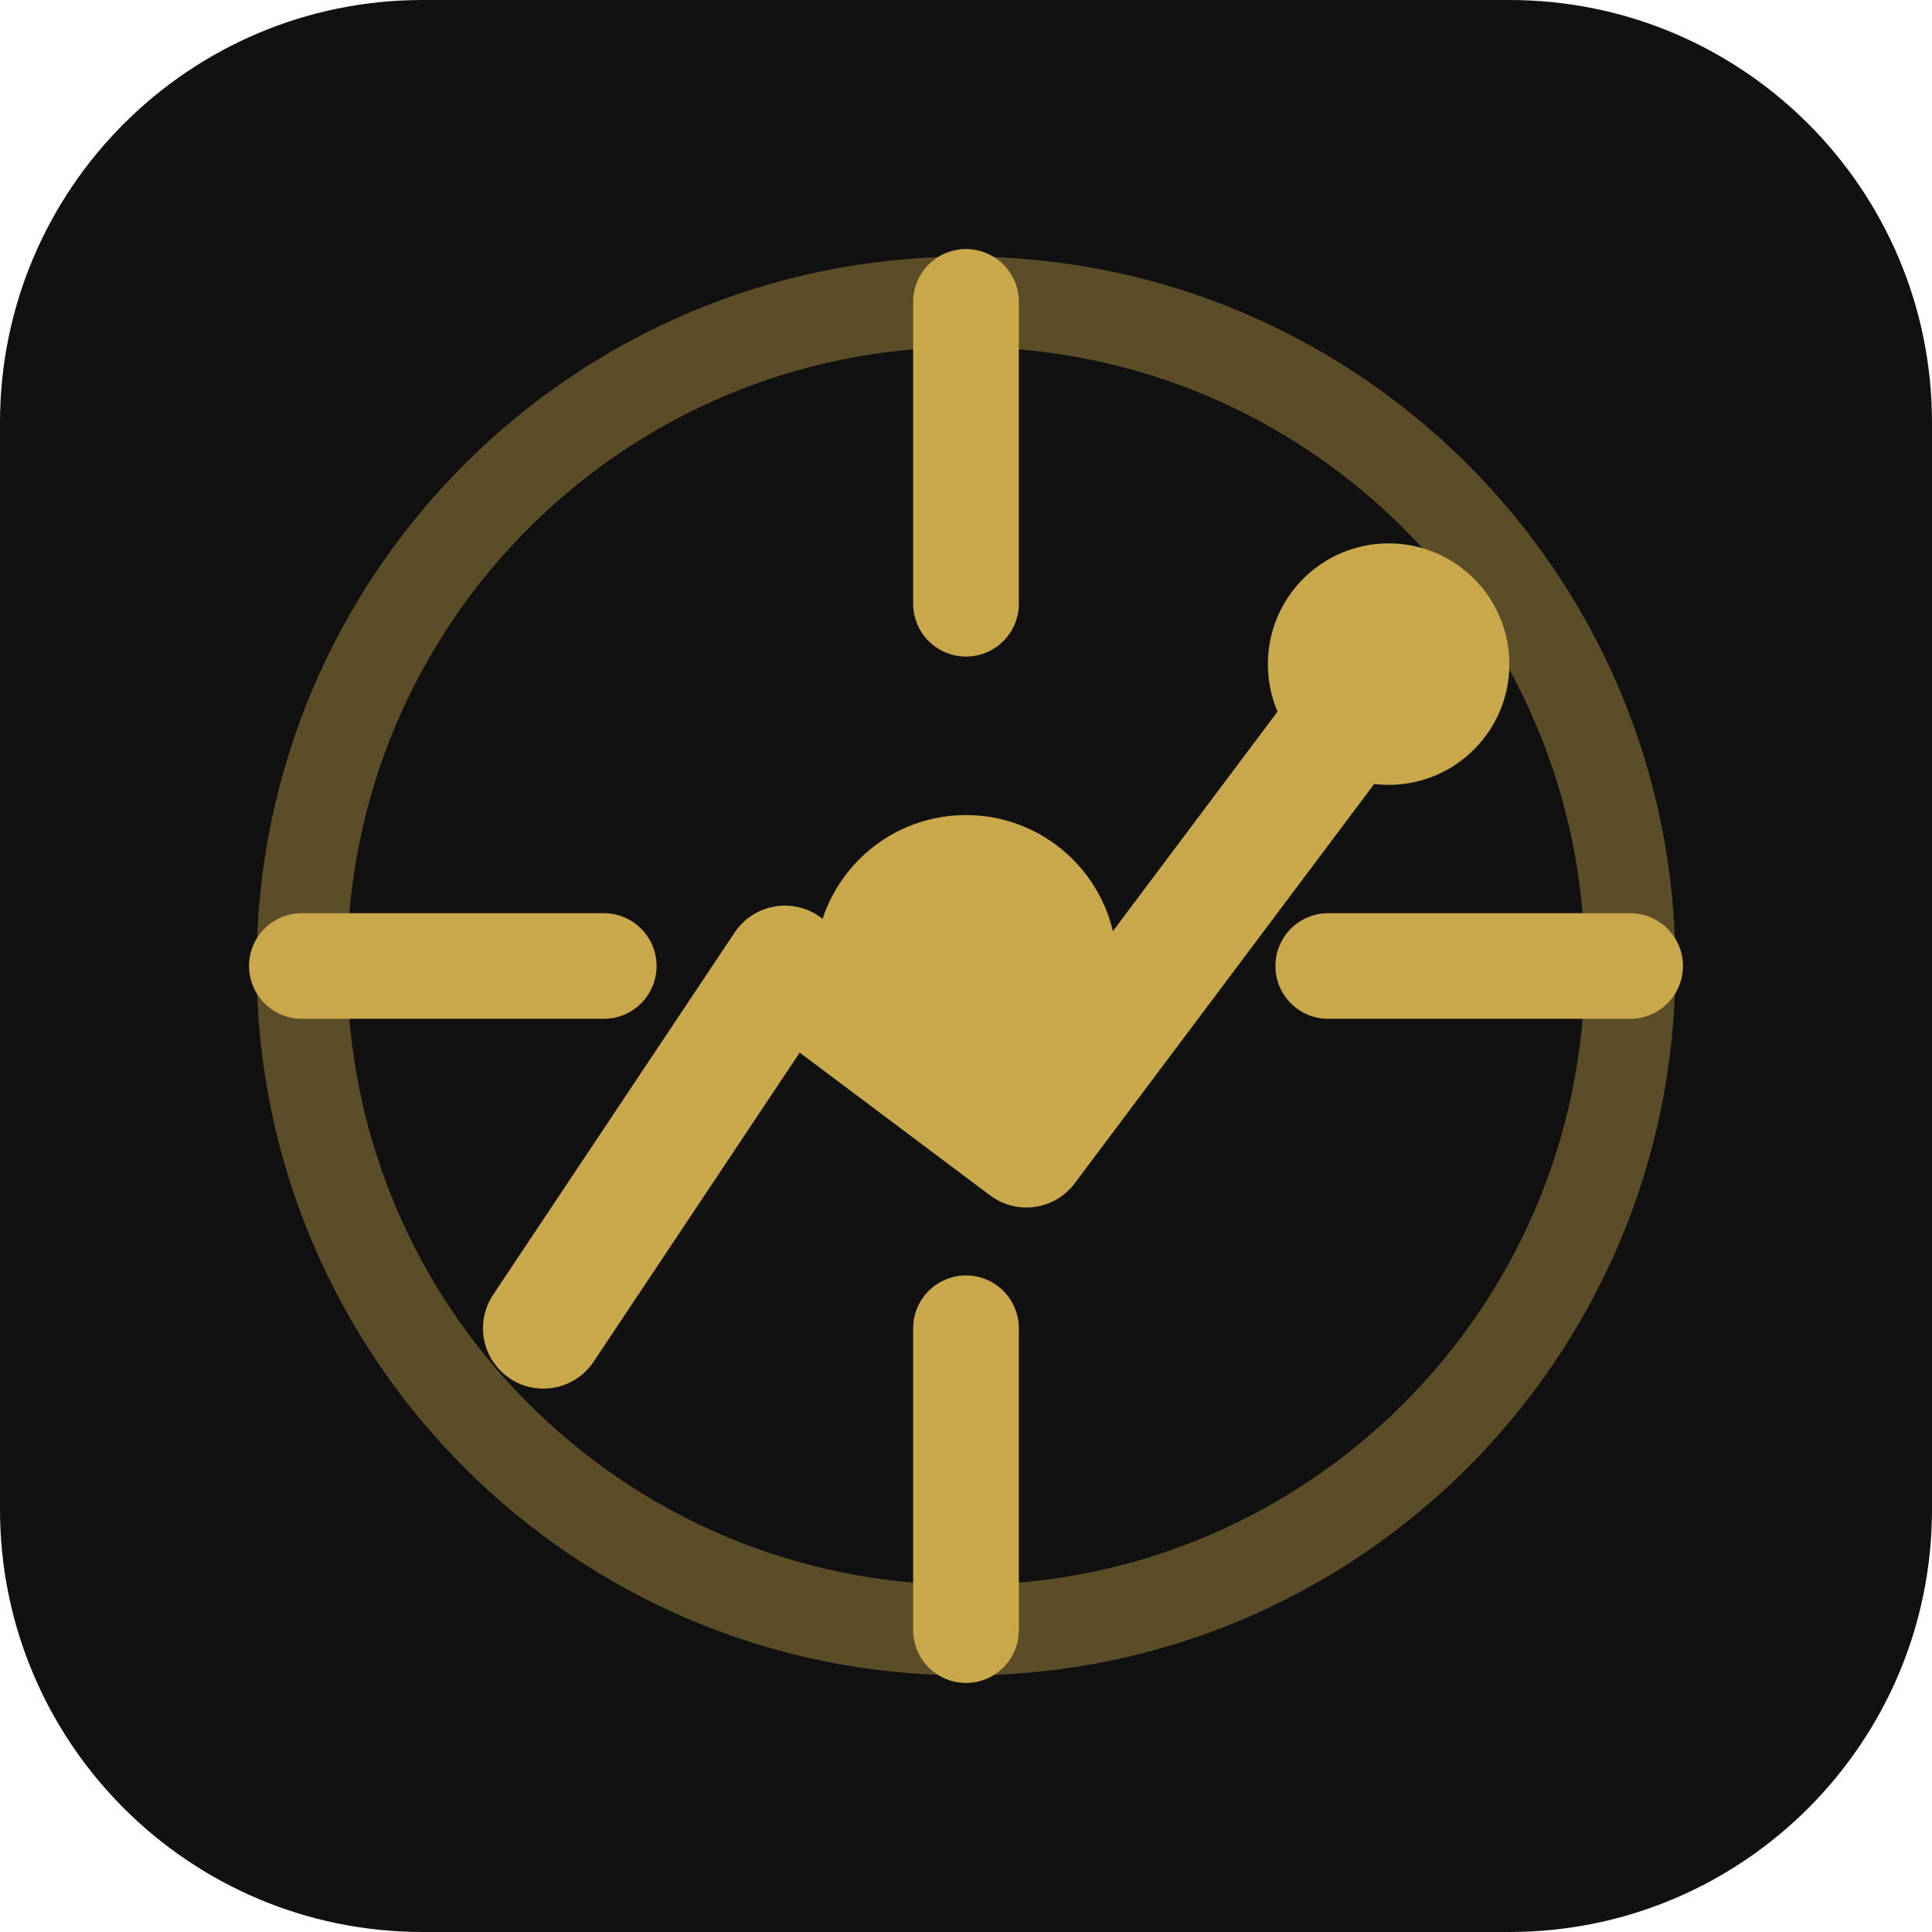
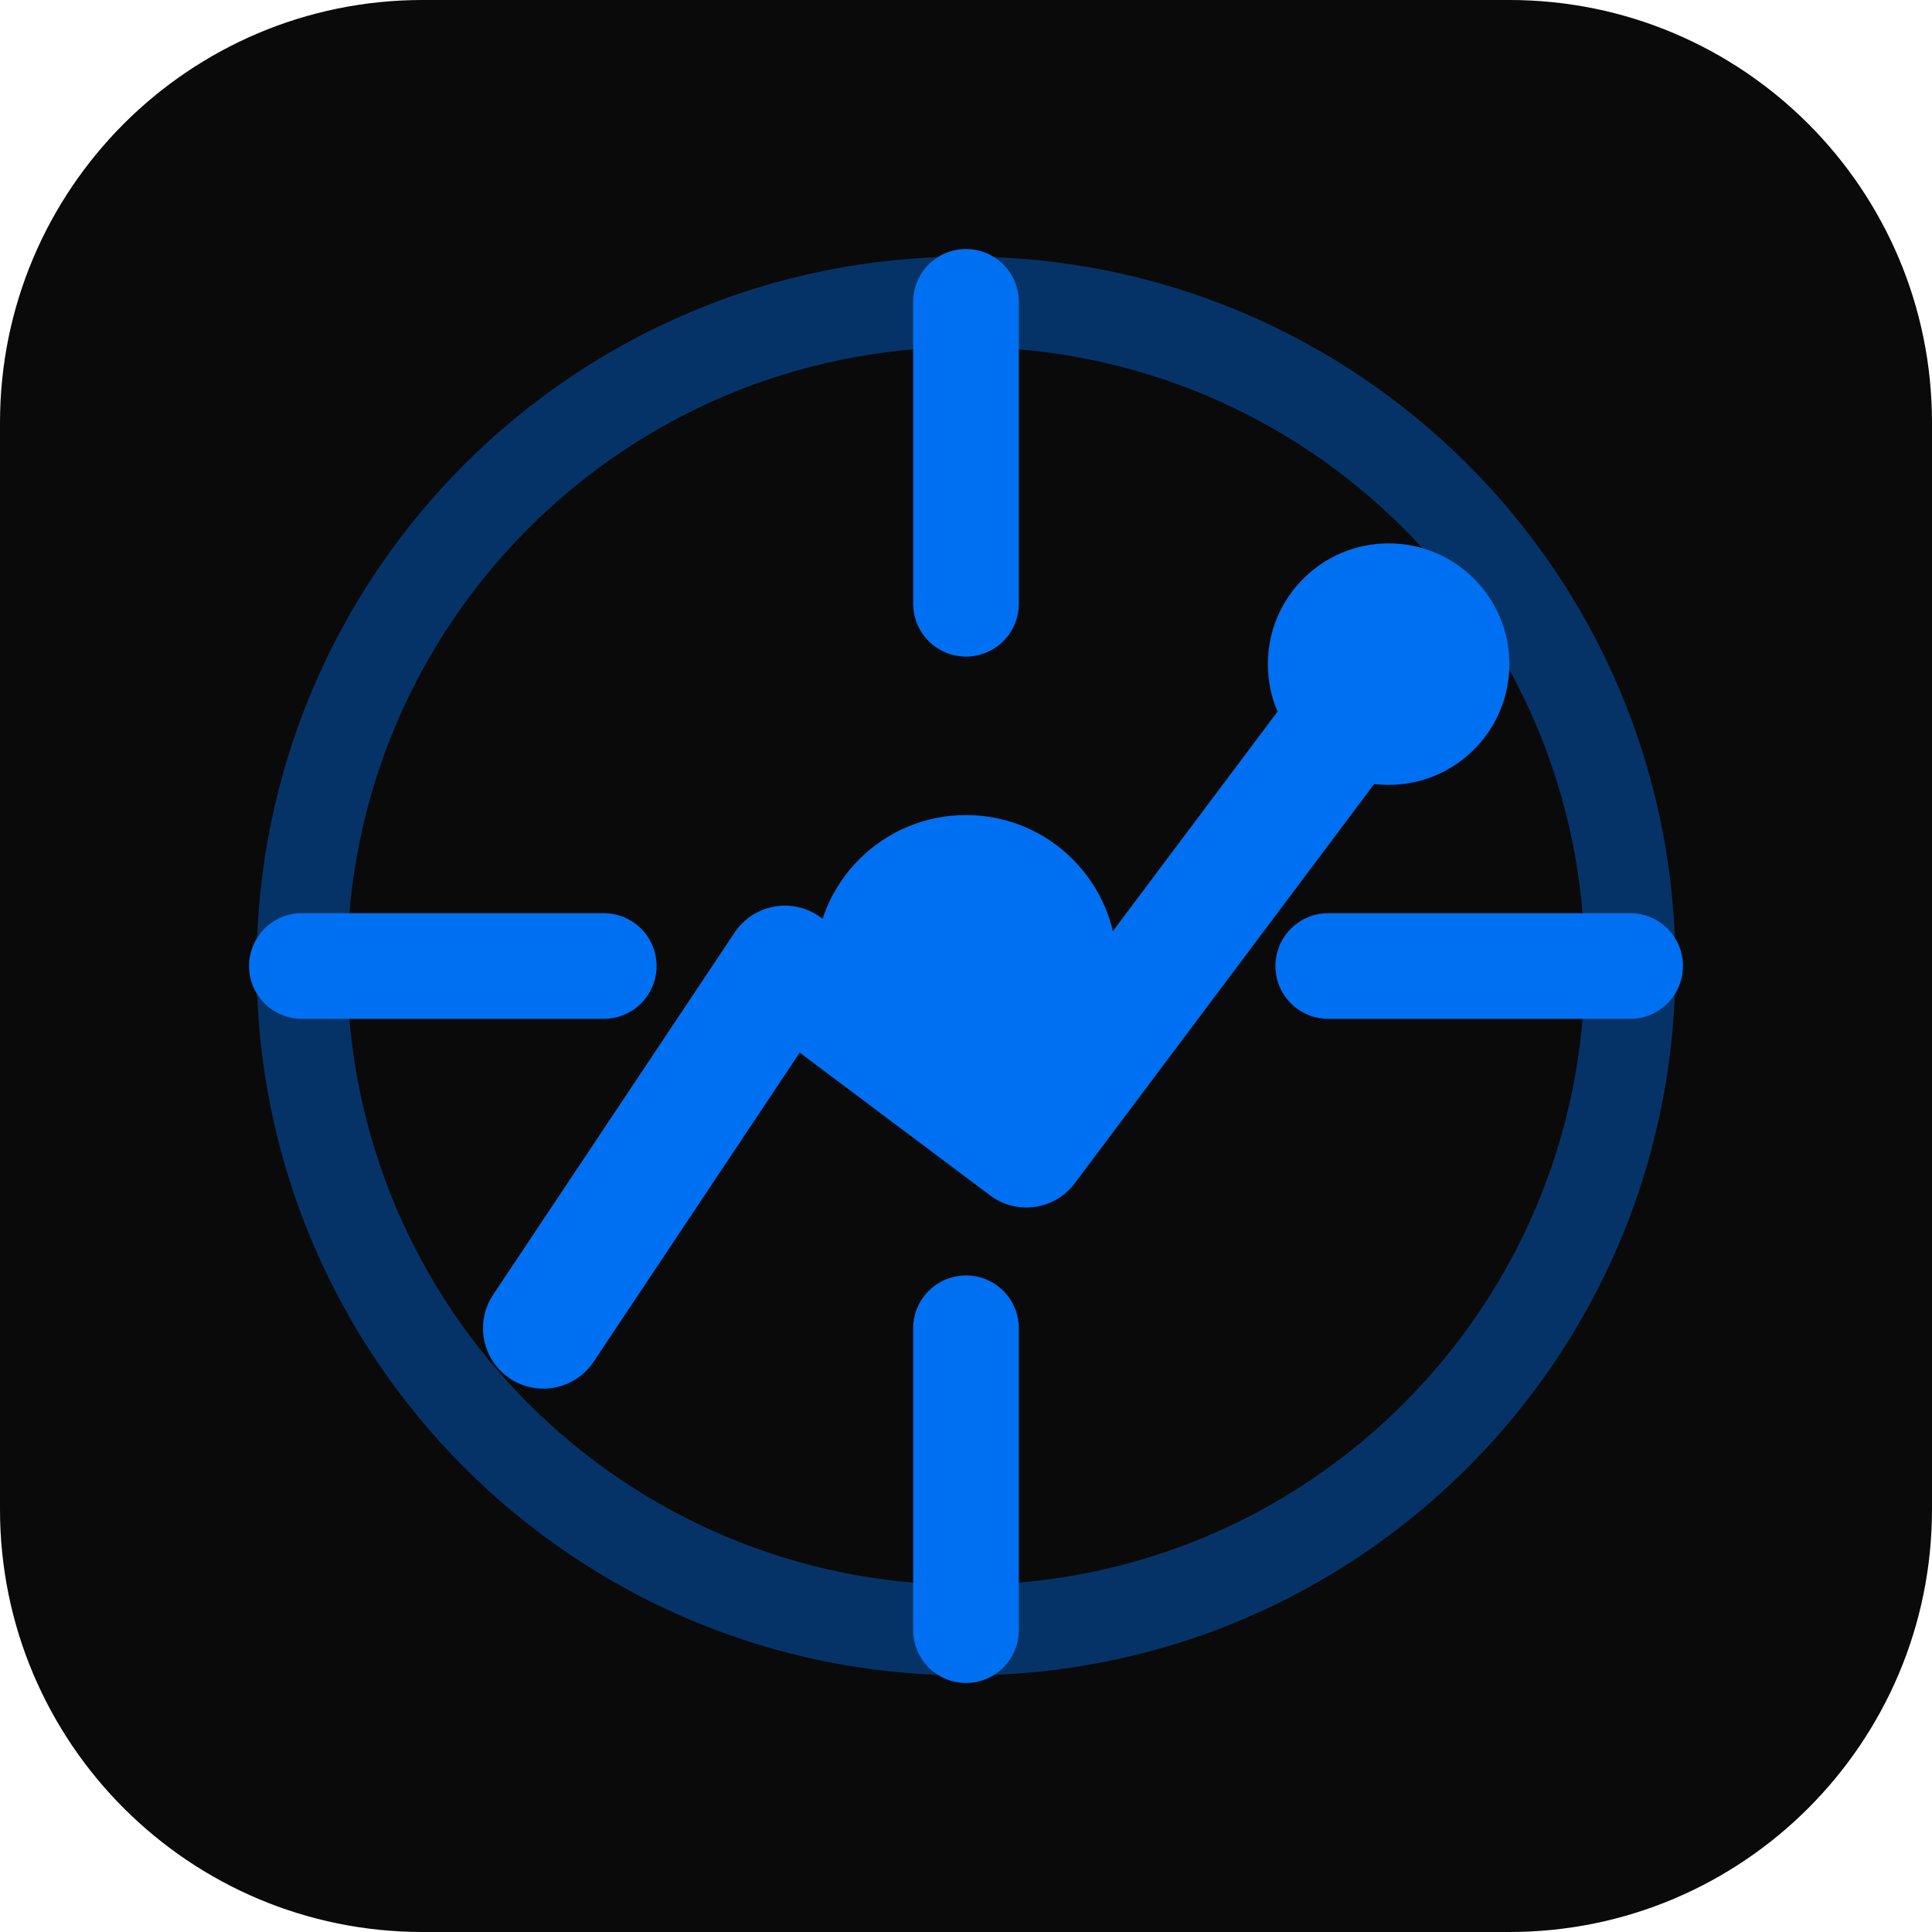
<svg xmlns="http://www.w3.org/2000/svg" viewBox="0 0 32 32" fill="none">
-   <rect width="32" height="32" rx="7" fill="#111111" />
-   <circle cx="16" cy="16" r="11" stroke="#C9A84C" stroke-width="1.5" opacity="0.4" />
-   <line x1="5" y1="16" x2="10" y2="16" stroke="#C9A84C" stroke-width="1.75" stroke-linecap="round" />
-   <line x1="22" y1="16" x2="27" y2="16" stroke="#C9A84C" stroke-width="1.75" stroke-linecap="round" />
-   <line x1="16" y1="5" x2="16" y2="10" stroke="#C9A84C" stroke-width="1.75" stroke-linecap="round" />
-   <line x1="16" y1="22" x2="16" y2="27" stroke="#C9A84C" stroke-width="1.75" stroke-linecap="round" />
-   <circle cx="16" cy="16" r="2.5" fill="#C9A84C" />
-   <polyline points="9,22 13,16 17,19 23,11" fill="none" stroke="#C9A84C" stroke-width="2" stroke-linecap="round" stroke-linejoin="round" />
-   <circle cx="23" cy="11" r="2" fill="#C9A84C" />
+   <rect width="32" height="32" rx="7" fill="#0a0a0a" />
+   <circle cx="16" cy="16" r="11" stroke="#0070f3" stroke-width="1.5" opacity="0.4" />
+   <line x1="5" y1="16" x2="10" y2="16" stroke="#0070f3" stroke-width="1.75" stroke-linecap="round" />
+   <line x1="22" y1="16" x2="27" y2="16" stroke="#0070f3" stroke-width="1.75" stroke-linecap="round" />
+   <line x1="16" y1="5" x2="16" y2="10" stroke="#0070f3" stroke-width="1.75" stroke-linecap="round" />
+   <line x1="16" y1="22" x2="16" y2="27" stroke="#0070f3" stroke-width="1.75" stroke-linecap="round" />
+   <circle cx="16" cy="16" r="2.5" fill="#0070f3" />
+   <polyline points="9,22 13,16 17,19 23,11" fill="none" stroke="#0070f3" stroke-width="2" stroke-linecap="round" stroke-linejoin="round" />
+   <circle cx="23" cy="11" r="2" fill="#0070f3" />
</svg>
